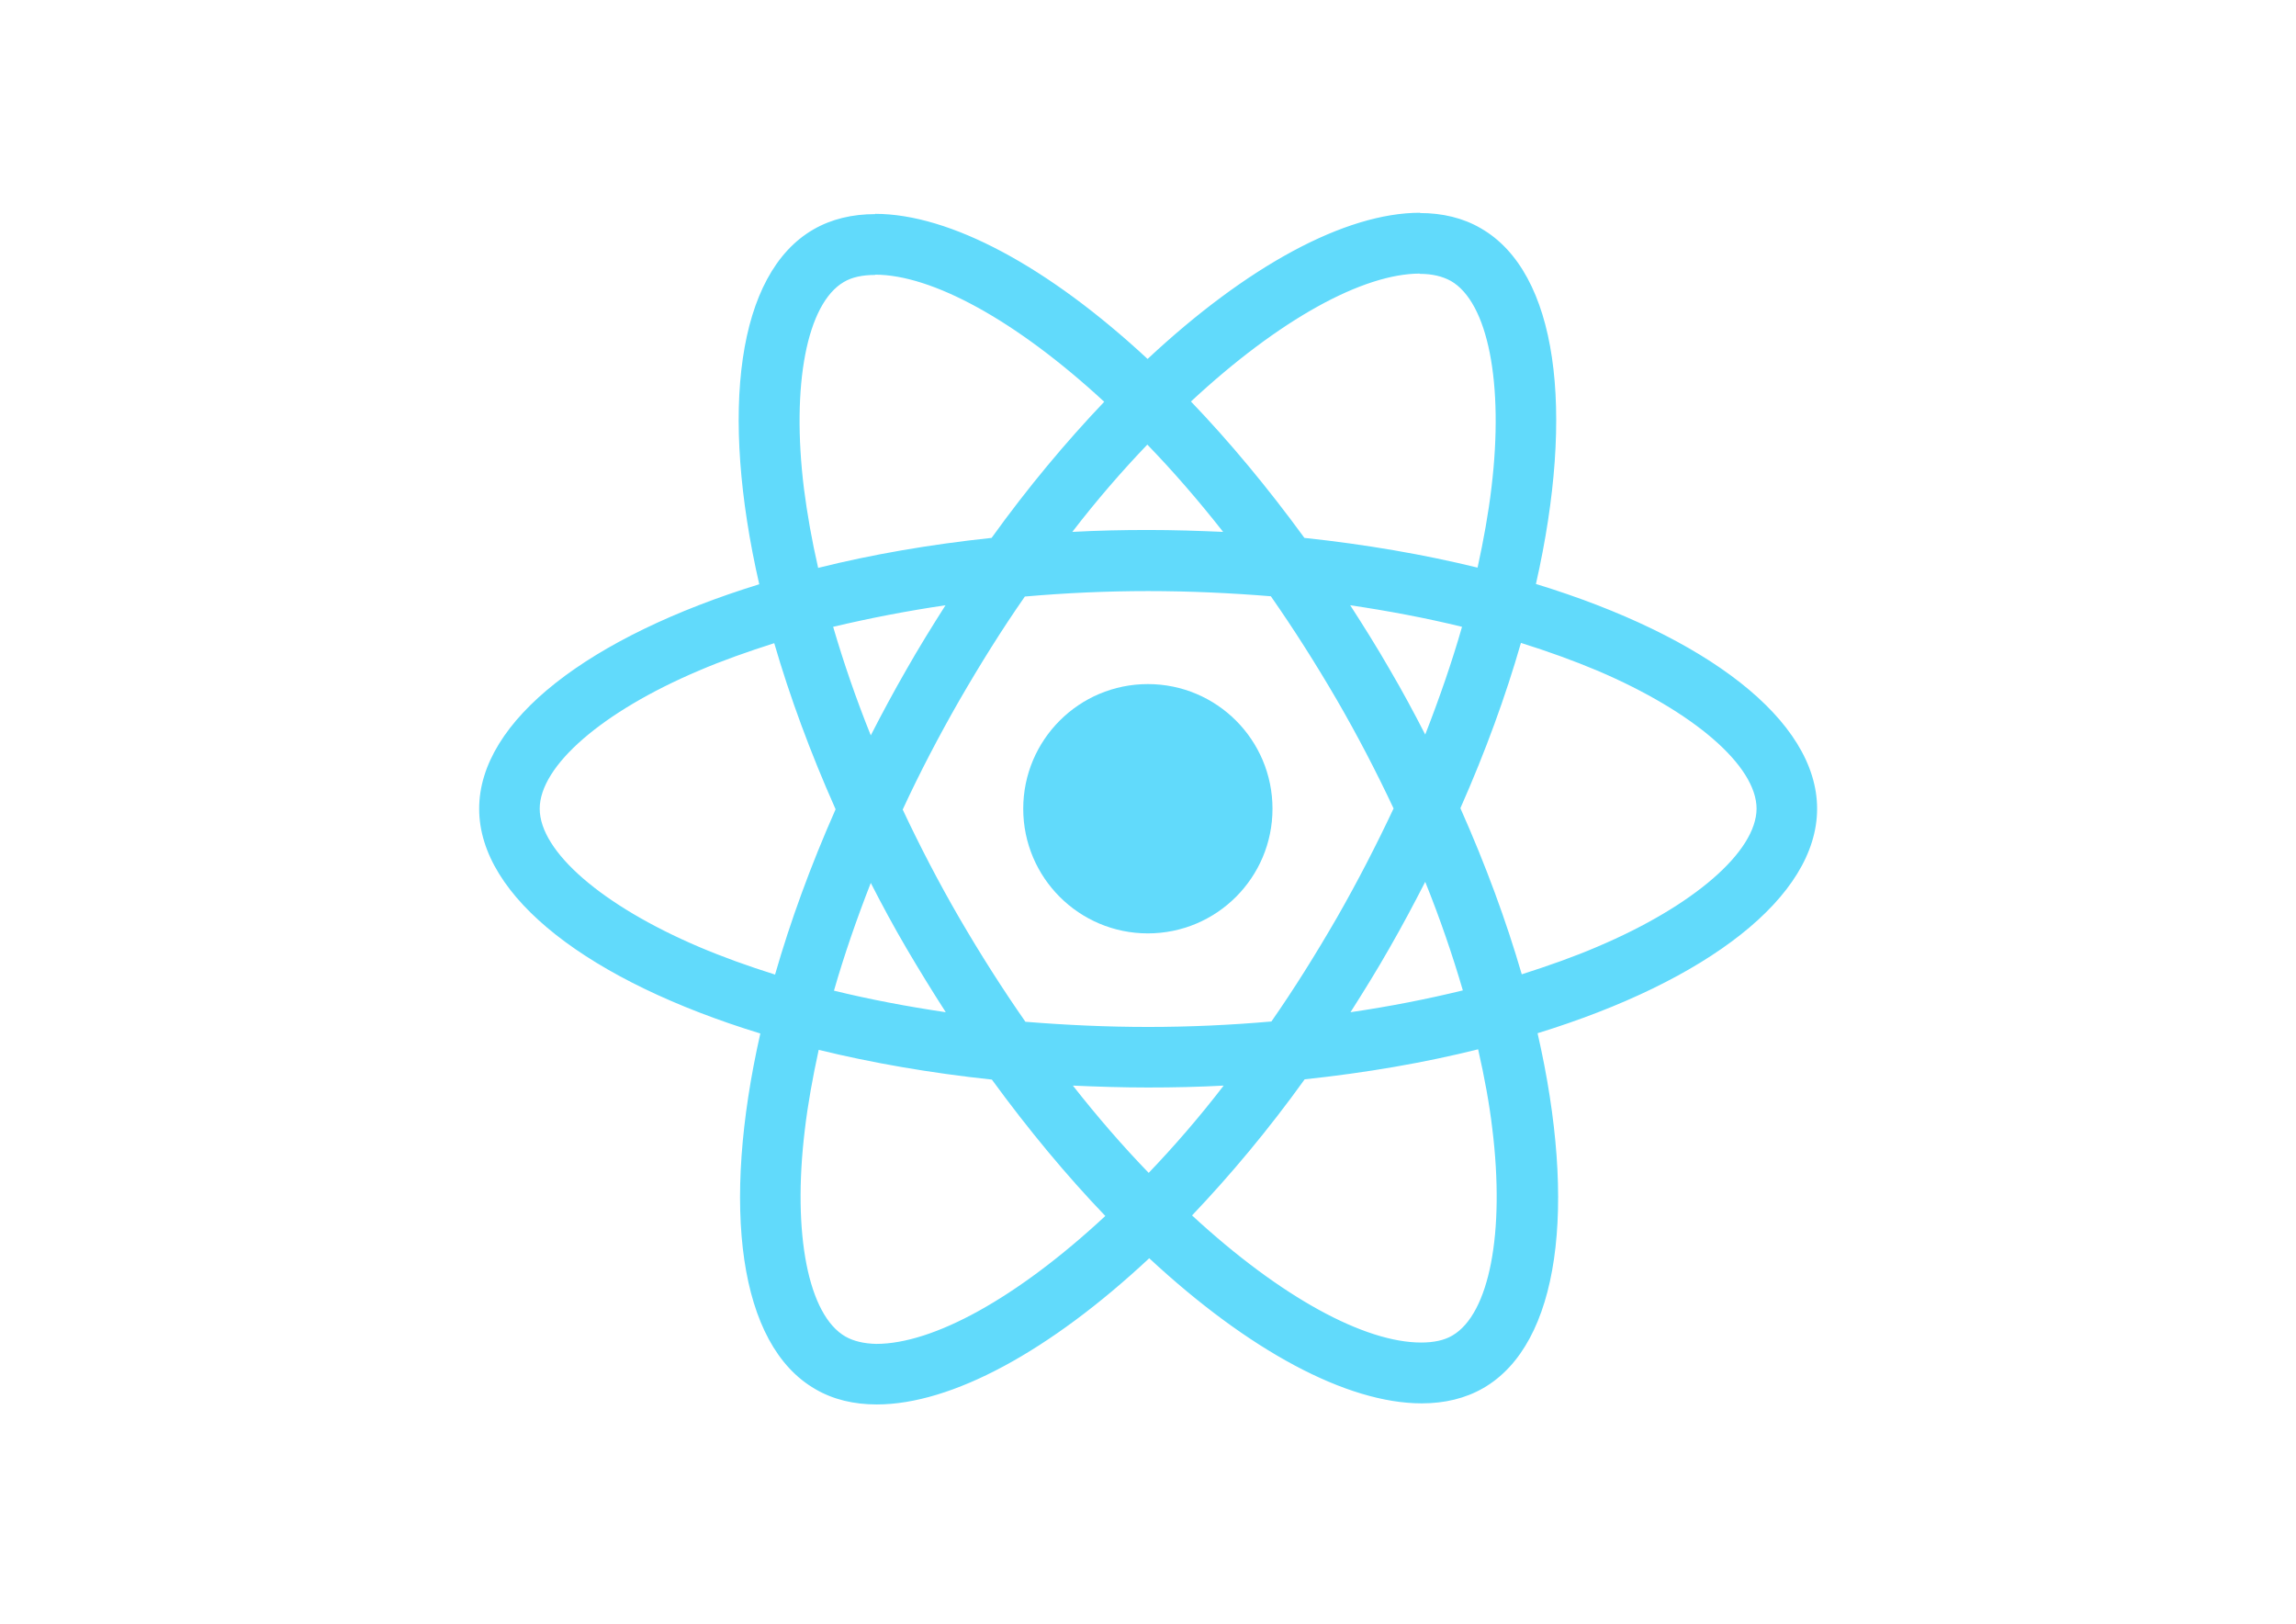
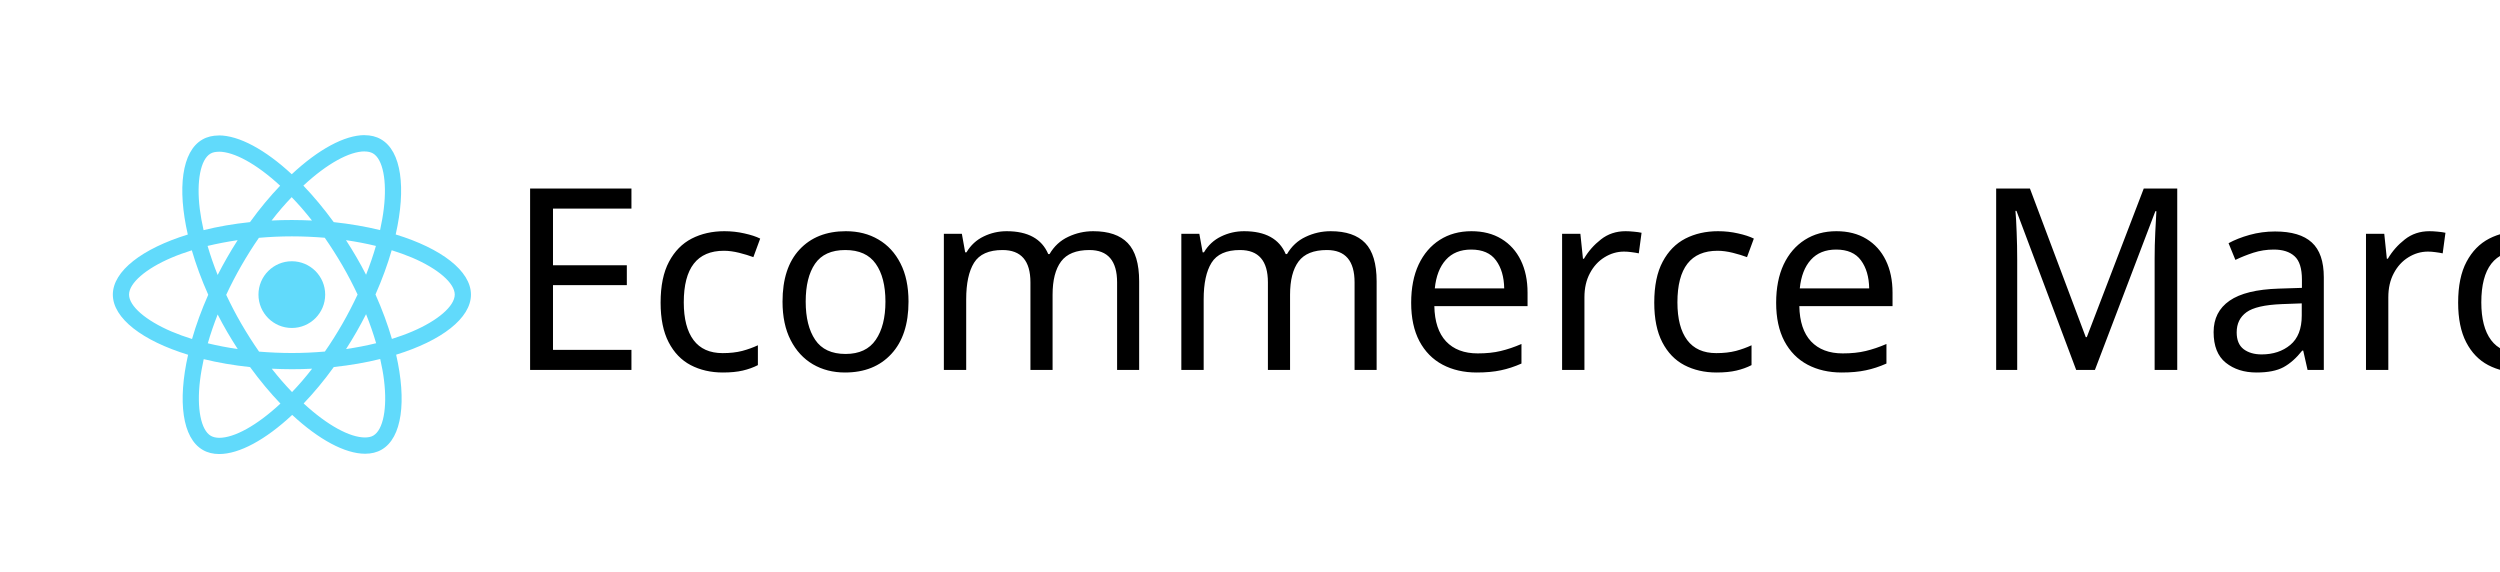
- <svg xmlns="http://www.w3.org/2000/svg" viewBox="0 0 841.9 595.3">
-   <g fill="#61DAFB">
-     <path d="M666.3 296.5c0-32.5-40.7-63.3-103.1-82.4 14.4-63.6 8-114.2-20.2-130.4-6.5-3.8-14.1-5.6-22.4-5.6v22.3c4.6 0 8.3.9 11.4 2.6 13.6 7.8 19.5 37.5 14.9 75.7-1.1 9.4-2.9 19.3-5.1 29.4-19.6-4.8-41-8.5-63.5-10.9-13.5-18.5-27.5-35.3-41.6-50 32.6-30.3 63.2-46.9 84-46.9V78c-27.5 0-63.5 19.6-99.9 53.6-36.4-33.8-72.4-53.2-99.9-53.2v22.3c20.7 0 51.4 16.5 84 46.6-14 14.7-28 31.4-41.3 49.9-22.6 2.4-44 6.1-63.6 11-2.3-10-4-19.7-5.2-29-4.7-38.2 1.1-67.9 14.6-75.8 3-1.8 6.9-2.6 11.5-2.6V78.5c-8.4 0-16 1.8-22.6 5.6-28.1 16.2-34.4 66.7-19.9 130.1-62.2 19.2-102.7 49.9-102.7 82.3 0 32.5 40.7 63.3 103.1 82.4-14.4 63.6-8 114.2 20.2 130.4 6.5 3.8 14.1 5.6 22.5 5.6 27.5 0 63.5-19.6 99.9-53.6 36.4 33.8 72.4 53.2 99.9 53.2 8.4 0 16-1.8 22.6-5.6 28.1-16.2 34.4-66.7 19.9-130.1 62-19.1 102.5-49.9 102.5-82.3zm-130.2-66.7c-3.7 12.9-8.3 26.2-13.5 39.5-4.1-8-8.4-16-13.1-24-4.6-8-9.5-15.8-14.4-23.4 14.2 2.1 27.9 4.7 41 7.9zm-45.8 106.5c-7.8 13.5-15.8 26.3-24.1 38.2-14.9 1.3-30 2-45.2 2-15.1 0-30.2-.7-45-1.9-8.3-11.9-16.4-24.6-24.2-38-7.6-13.1-14.5-26.4-20.8-39.8 6.2-13.4 13.2-26.8 20.7-39.9 7.8-13.5 15.8-26.3 24.1-38.2 14.9-1.3 30-2 45.2-2 15.1 0 30.2.7 45 1.9 8.3 11.9 16.4 24.6 24.2 38 7.6 13.1 14.5 26.4 20.8 39.8-6.3 13.4-13.2 26.8-20.7 39.9zm32.3-13c5.4 13.4 10 26.8 13.8 39.8-13.1 3.2-26.9 5.9-41.2 8 4.9-7.7 9.8-15.6 14.4-23.7 4.6-8 8.9-16.1 13-24.1zM421.2 430c-9.3-9.6-18.6-20.3-27.8-32 9 .4 18.2.7 27.5.7 9.4 0 18.7-.2 27.8-.7-9 11.7-18.3 22.4-27.5 32zm-74.4-58.9c-14.2-2.1-27.9-4.7-41-7.9 3.7-12.9 8.3-26.2 13.5-39.5 4.1 8 8.4 16 13.1 24 4.7 8 9.5 15.8 14.4 23.4zM420.7 163c9.3 9.6 18.6 20.3 27.8 32-9-.4-18.2-.7-27.5-.7-9.4 0-18.7.2-27.8.7 9-11.7 18.3-22.4 27.5-32zm-74 58.9c-4.9 7.7-9.8 15.6-14.4 23.7-4.6 8-8.9 16-13 24-5.4-13.4-10-26.8-13.8-39.8 13.1-3.1 26.9-5.8 41.2-7.9zm-90.5 125.2c-35.4-15.1-58.3-34.9-58.3-50.6 0-15.7 22.9-35.6 58.3-50.6 8.6-3.7 18-7 27.7-10.1 5.7 19.6 13.2 40 22.5 60.9-9.2 20.8-16.6 41.1-22.2 60.6-9.9-3.1-19.3-6.5-28-10.2zM310 490c-13.6-7.8-19.5-37.5-14.9-75.7 1.1-9.4 2.9-19.3 5.1-29.4 19.6 4.8 41 8.5 63.5 10.9 13.5 18.5 27.5 35.3 41.6 50-32.6 30.3-63.2 46.9-84 46.9-4.5-.1-8.3-1-11.3-2.7zm237.2-76.2c4.7 38.2-1.1 67.9-14.6 75.8-3 1.8-6.9 2.6-11.5 2.6-20.7 0-51.4-16.5-84-46.6 14-14.7 28-31.4 41.3-49.9 22.6-2.4 44-6.1 63.6-11 2.3 10.1 4.1 19.8 5.2 29.1zm38.5-66.7c-8.6 3.7-18 7-27.7 10.1-5.7-19.6-13.2-40-22.5-60.9 9.2-20.8 16.6-41.1 22.2-60.6 9.9 3.1 19.3 6.5 28.1 10.2 35.4 15.1 58.3 34.9 58.3 50.6-.1 15.7-23 35.6-58.4 50.6zM320.8 78.4z" />
-     <circle cx="420.9" cy="296.5" r="45.7" />
-     <path d="M520.5 78.1z" />
+ <svg xmlns="http://www.w3.org/2000/svg" width="841.9" height="192.3">
+   <g>
+     <g stroke="null" id="svg_1" fill="#61DAFB">
+       <path stroke="null" id="svg_2" d="m158.6,99.213c0,-7.989 -10.005,-15.56 -25.344,-20.256c3.54,-15.634 1.967,-28.073 -4.966,-32.055c-1.598,-0.934 -3.466,-1.377 -5.506,-1.377l0,5.482c1.131,0 2.04,0.221 2.802,0.639c3.343,1.917 4.794,9.218 3.663,18.609c-0.27,2.311 -0.713,4.744 -1.254,7.227c-4.818,-1.18 -10.079,-2.089 -15.61,-2.679c-3.319,-4.548 -6.76,-8.678 -10.226,-12.291c8.014,-7.448 15.536,-11.529 20.649,-11.529l0,-5.482c-6.76,0 -15.61,4.818 -24.558,13.176c-8.948,-8.309 -17.797,-13.078 -24.558,-13.078l0,5.482c5.088,0 12.635,4.056 20.649,11.455c-3.442,3.614 -6.883,7.719 -10.152,12.266c-5.556,0.59 -10.816,1.5 -15.634,2.704c-0.565,-2.458 -0.983,-4.843 -1.278,-7.129c-1.155,-9.39 0.27,-16.691 3.589,-18.633c0.737,-0.442 1.696,-0.639 2.827,-0.639l0,-5.482c-2.065,0 -3.933,0.442 -5.556,1.377c-6.908,3.982 -8.456,16.396 -4.892,31.981c-15.29,4.72 -25.246,12.266 -25.246,20.231c0,7.989 10.005,15.56 25.344,20.256c-3.54,15.634 -1.967,28.073 4.966,32.055c1.598,0.934 3.466,1.377 5.531,1.377c6.76,0 15.61,-4.818 24.558,-13.176c8.948,8.309 17.797,13.078 24.558,13.078c2.065,0 3.933,-0.442 5.556,-1.377c6.908,-3.982 8.456,-16.396 4.892,-31.981c15.241,-4.695 25.197,-12.266 25.197,-20.231zm-32.006,-16.396c-0.91,3.171 -2.04,6.441 -3.319,9.71c-1.008,-1.967 -2.065,-3.933 -3.22,-5.9c-1.131,-1.967 -2.335,-3.884 -3.54,-5.752c3.491,0.516 6.858,1.155 10.079,1.942zm-11.259,26.18c-1.917,3.319 -3.884,6.465 -5.924,9.39c-3.663,0.32 -7.375,0.492 -11.111,0.492c-3.712,0 -7.424,-0.172 -11.062,-0.467c-2.04,-2.925 -4.031,-6.047 -5.949,-9.341c-1.868,-3.22 -3.564,-6.49 -5.113,-9.784c1.524,-3.294 3.245,-6.588 5.088,-9.808c1.917,-3.319 3.884,-6.465 5.924,-9.39c3.663,-0.32 7.375,-0.492 11.111,-0.492c3.712,0 7.424,0.172 11.062,0.467c2.04,2.925 4.031,6.047 5.949,9.341c1.868,3.22 3.564,6.49 5.113,9.784c-1.549,3.294 -3.245,6.588 -5.088,9.808zm7.94,-3.196c1.327,3.294 2.458,6.588 3.392,9.784c-3.22,0.787 -6.613,1.45 -10.128,1.967c1.205,-1.893 2.409,-3.835 3.54,-5.826c1.131,-1.967 2.188,-3.958 3.196,-5.924zm-24.926,26.229c-2.286,-2.36 -4.572,-4.99 -6.834,-7.866c2.212,0.098 4.474,0.172 6.76,0.172c2.311,0 4.597,-0.049 6.834,-0.172c-2.212,2.876 -4.499,5.506 -6.76,7.866zm-18.289,-14.479c-3.491,-0.516 -6.858,-1.155 -10.079,-1.942c0.91,-3.171 2.04,-6.441 3.319,-9.71c1.008,1.967 2.065,3.933 3.22,5.9c1.155,1.967 2.335,3.884 3.54,5.752zm18.166,-51.155c2.286,2.36 4.572,4.99 6.834,7.866c-2.212,-0.098 -4.474,-0.172 -6.76,-0.172c-2.311,0 -4.597,0.049 -6.834,0.172c2.212,-2.876 4.499,-5.506 6.76,-7.866zm-18.191,14.479c-1.205,1.893 -2.409,3.835 -3.54,5.826c-1.131,1.967 -2.188,3.933 -3.196,5.9c-1.327,-3.294 -2.458,-6.588 -3.392,-9.784c3.22,-0.762 6.613,-1.426 10.128,-1.942zm-22.247,30.777c-8.702,-3.712 -14.331,-8.579 -14.331,-12.439c0,-3.859 5.629,-8.751 14.331,-12.439c2.114,-0.91 4.425,-1.721 6.809,-2.483c1.401,4.818 3.245,9.833 5.531,14.971c-2.262,5.113 -4.081,10.103 -5.457,14.897c-2.434,-0.762 -4.744,-1.598 -6.883,-2.507zm13.225,35.128c-3.343,-1.917 -4.794,-9.218 -3.663,-18.609c0.27,-2.311 0.713,-4.744 1.254,-7.227c4.818,1.18 10.079,2.089 15.61,2.679c3.319,4.548 6.76,8.678 10.226,12.291c-8.014,7.448 -15.536,11.529 -20.649,11.529c-1.106,-0.025 -2.04,-0.246 -2.778,-0.664zm58.309,-18.732c1.155,9.39 -0.27,16.691 -3.589,18.633c-0.737,0.442 -1.696,0.639 -2.827,0.639c-5.088,0 -12.635,-4.056 -20.649,-11.455c3.442,-3.614 6.883,-7.719 10.152,-12.266c5.556,-0.59 10.816,-1.5 15.634,-2.704c0.565,2.483 1.008,4.867 1.278,7.153zm9.464,-16.396c-2.114,0.91 -4.425,1.721 -6.809,2.483c-1.401,-4.818 -3.245,-9.833 -5.531,-14.971c2.262,-5.113 4.081,-10.103 5.457,-14.897c2.434,0.762 4.744,1.598 6.908,2.507c8.702,3.712 14.331,8.579 14.331,12.439c-0.025,3.859 -5.654,8.751 -14.356,12.439zm-65.118,-66.052z" />
+       <circle stroke="null" id="svg_3" r="11.234" cy="99.213" cx="98.275" />
+       <path stroke="null" id="svg_4" d="m122.759,45.525z" />
+     </g>
+     <text transform="matrix(1.9892 0 0 1.9892 -717.742 -248.012)" stroke="#000" xml:space="preserve" text-anchor="start" font-family="Noto Sans JP" font-size="43" id="svg_5" y="187.301" x="446.391" stroke-width="0" fill="#000000">Ecommerce Marca</text>
  </g>
</svg>
